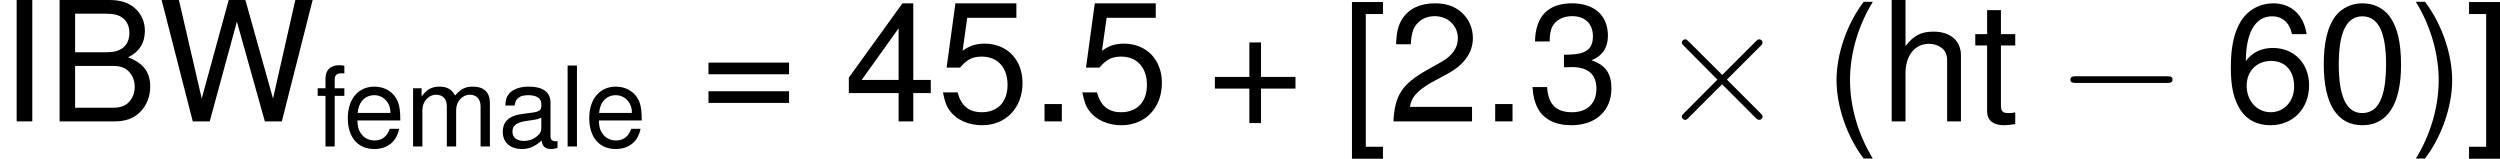
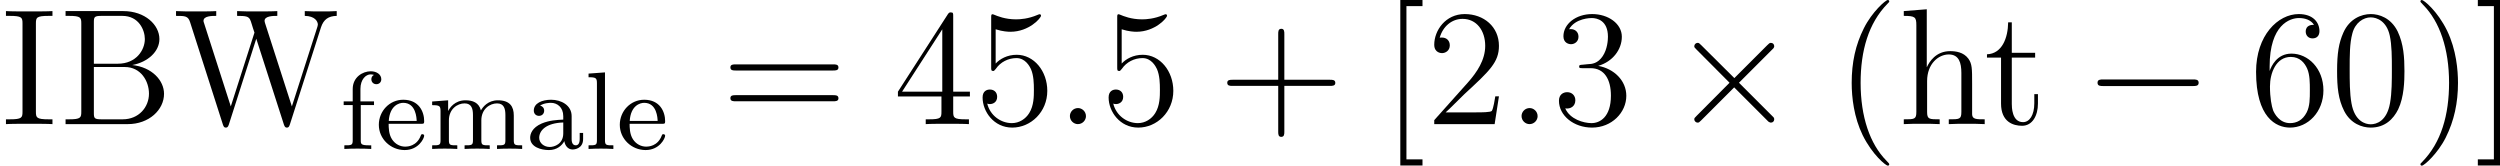
- <svg xmlns="http://www.w3.org/2000/svg" xmlns:xlink="http://www.w3.org/1999/xlink" version="1.1" width="202.07pt" height="12.83pt" viewBox="-.239 -.242 202.07 12.83">
+ <svg xmlns="http://www.w3.org/2000/svg" xmlns:xlink="http://www.w3.org/1999/xlink" version="1.1" width="204.076pt" height="13.523pt" viewBox="-.239 -.241 204.076 13.523">
  <defs>
    <path id="g0-0" d="M7.878-2.75C8.082-2.75 8.297-2.75 8.297-2.989S8.082-3.228 7.878-3.228H1.411C1.207-3.228 .992-3.228 .992-2.989S1.207-2.75 1.411-2.75H7.878Z" />
    <path id="g0-2" d="M4.651-3.324L2.26-5.703C2.116-5.846 2.092-5.87 1.997-5.87C1.877-5.87 1.757-5.762 1.757-5.631C1.757-5.547 1.781-5.523 1.913-5.392L4.304-2.989L1.913-.586C1.781-.454 1.757-.43 1.757-.347C1.757-.215 1.877-.108 1.997-.108C2.092-.108 2.116-.132 2.26-.275L4.639-2.654L7.113-.179C7.137-.167 7.221-.108 7.293-.108C7.436-.108 7.532-.215 7.532-.347C7.532-.371 7.532-.418 7.496-.478C7.484-.502 5.583-2.379 4.985-2.989L7.173-5.177C7.233-5.248 7.412-5.404 7.472-5.475C7.484-5.499 7.532-5.547 7.532-5.631C7.532-5.762 7.436-5.87 7.293-5.87C7.197-5.87 7.149-5.822 7.018-5.691L4.651-3.324Z" />
-     <path id="g2-40" d="M1.874-5.789C1.08-4.748 .58-3.303 .58-2.057C.58-.802 1.08 .643 1.874 1.683H2.311C1.612 .548 1.223-.786 1.223-2.057C1.223-3.319 1.612-4.661 2.311-5.789H1.874Z" />
-     <path id="g2-41" d="M.738 1.683C1.532 .643 2.033-.802 2.033-2.049C2.033-3.303 1.532-4.748 .738-5.789H.302C1-4.653 1.39-3.319 1.39-2.049C1.39-.786 1 .556 .302 1.683H.738Z" />
-     <path id="g2-43" d="M4.24-2.12H2.596V-3.764H2.041V-2.12H.397V-1.564H2.041V.079H2.596V-1.564H4.24V-2.12Z" />
-     <path id="g2-46" d="M1.517-.826H.691V0H1.517V-.826Z" />
-     <path id="g2-48" d="M2.184-5.63C1.66-5.63 1.183-5.399 .889-5.01C.524-4.518 .341-3.764 .341-2.724C.341-.826 .977 .183 2.184 .183C3.375 .183 4.026-.826 4.026-2.676C4.026-3.772 3.851-4.502 3.478-5.01C3.184-5.407 2.716-5.63 2.184-5.63ZM2.184-5.01C2.938-5.01 3.311-4.248 3.311-2.739C3.311-1.143 2.946-.397 2.168-.397C1.429-.397 1.056-1.175 1.056-2.716S1.429-5.01 2.184-5.01Z" />
-     <path id="g2-50" d="M4.018-.691H1.056C1.128-1.151 1.382-1.445 2.072-1.85L2.866-2.279C3.653-2.708 4.058-3.287 4.058-3.978C4.058-4.447 3.867-4.883 3.533-5.185S2.787-5.63 2.255-5.63C1.54-5.63 1.008-5.376 .699-4.899C.5-4.597 .413-4.248 .397-3.676H1.096C1.12-4.058 1.167-4.288 1.263-4.47C1.445-4.812 1.81-5.018 2.231-5.018C2.866-5.018 3.343-4.566 3.343-3.962C3.343-3.518 3.081-3.136 2.581-2.851L1.85-2.438C.675-1.771 .333-1.239 .27 0H4.018V-.691Z" />
-     <path id="g2-51" d="M1.755-2.581H1.842L2.136-2.589C2.906-2.589 3.303-2.239 3.303-1.564C3.303-.858 2.866-.437 2.136-.437C1.374-.437 1-.818 .953-1.636H.254C.286-1.183 .365-.889 .5-.635C.786-.095 1.342 .183 2.112 .183C3.271 .183 4.018-.508 4.018-1.572C4.018-2.287 3.74-2.684 3.065-2.914C3.589-3.121 3.851-3.518 3.851-4.081C3.851-5.05 3.208-5.63 2.136-5.63C1-5.63 .397-5.01 .373-3.811H1.072C1.08-4.153 1.112-4.343 1.199-4.518C1.358-4.828 1.707-5.018 2.144-5.018C2.763-5.018 3.136-4.653 3.136-4.058C3.136-3.66 2.994-3.422 2.684-3.295C2.493-3.216 2.247-3.184 1.755-3.176V-2.581Z" />
-     <path id="g2-52" d="M2.596-1.35V0H3.295V-1.35H4.129V-1.977H3.295V-5.63H2.779L.222-2.088V-1.35H2.596ZM2.596-1.977H.834L2.596-4.439V-1.977Z" />
-     <path id="g2-53" d="M3.78-5.63H.873L.453-2.565H1.096C1.421-2.954 1.691-3.089 2.128-3.089C2.882-3.089 3.359-2.573 3.359-1.739C3.359-.929 2.89-.437 2.128-.437C1.517-.437 1.143-.746 .977-1.382H.278C.373-.921 .453-.699 .619-.492C.937-.064 1.509 .183 2.144 .183C3.279 .183 4.073-.643 4.073-1.834C4.073-2.946 3.335-3.708 2.255-3.708C1.858-3.708 1.54-3.605 1.215-3.367L1.437-4.939H3.78V-5.63Z" />
-     <path id="g2-54" d="M3.954-4.161C3.819-5.082 3.216-5.63 2.358-5.63C1.739-5.63 1.183-5.328 .85-4.828C.5-4.28 .341-3.589 .341-2.565C.341-1.62 .484-1.016 .818-.516C1.12-.064 1.612 .183 2.231 .183C3.303 .183 4.073-.611 4.073-1.715C4.073-2.763 3.359-3.502 2.35-3.502C1.795-3.502 1.358-3.287 1.056-2.874C1.064-4.248 1.509-5.01 2.311-5.01C2.803-5.01 3.144-4.701 3.256-4.161H3.954ZM2.263-2.882C2.938-2.882 3.359-2.414 3.359-1.66C3.359-.953 2.882-.437 2.239-.437C1.588-.437 1.096-.977 1.096-1.699C1.096-2.398 1.572-2.882 2.263-2.882Z" />
-     <path id="g2-61" d="M4.24-2.803H.397V-2.247H4.24V-2.803ZM4.24-1.437H.397V-.881H4.24V-1.437Z" />
-     <path id="g2-66" d="M.627 0H3.24C3.788 0 4.192-.151 4.502-.484C4.788-.786 4.947-1.199 4.947-1.652C4.947-2.35 4.629-2.771 3.891-3.057C4.415-3.303 4.693-3.732 4.693-4.32C4.693-4.74 4.534-5.114 4.232-5.384C3.93-5.661 3.533-5.789 2.978-5.789H.627V0ZM1.366-3.295V-5.137H2.795C3.208-5.137 3.438-5.082 3.637-4.931C3.843-4.772 3.954-4.534 3.954-4.216C3.954-3.907 3.843-3.66 3.637-3.502C3.438-3.351 3.208-3.295 2.795-3.295H1.366ZM1.366-.651V-2.644H3.168C3.526-2.644 3.764-2.557 3.938-2.366C4.113-2.184 4.208-1.93 4.208-1.644C4.208-1.366 4.113-1.112 3.938-.929C3.764-.738 3.526-.651 3.168-.651H1.366Z" />
-     <path id="g2-73" d="M1.54-5.789H.794V0H1.54V-5.789Z" />
-     <path id="g2-87" d="M5.908 0L7.377-5.789H6.551L5.487-1.088L4.169-5.789H3.375L2.088-1.088L1-5.789H.175L1.66 0H2.469L3.764-4.756L5.098 0H5.908Z" />
-     <path id="g2-91" d="M1.985-5.789H.508V1.683H1.985V1.112H1.167V-5.217H1.985V-5.789Z" />
-     <path id="g2-93" d="M.183 1.683H1.66V-5.789H.183V-5.217H1V1.112H.183V1.683Z" />
-     <path id="g2-97" d="M4.248-.389C4.177-.373 4.145-.373 4.105-.373C3.875-.373 3.748-.492 3.748-.699V-3.144C3.748-3.883 3.208-4.28 2.184-4.28C1.58-4.28 1.08-4.105 .802-3.795C.611-3.581 .532-3.343 .516-2.93H1.183C1.239-3.438 1.54-3.668 2.16-3.668C2.755-3.668 3.089-3.446 3.089-3.049V-2.874C3.089-2.596 2.922-2.477 2.398-2.414C1.461-2.295 1.318-2.263 1.064-2.16C.58-1.961 .333-1.588 .333-1.048C.333-.294 .858 .183 1.699 .183C2.223 .183 2.644 0 3.113-.429C3.16-.008 3.367 .183 3.795 .183C3.93 .183 4.034 .167 4.248 .111V-.389ZM3.089-1.31C3.089-1.088 3.025-.953 2.827-.77C2.557-.524 2.231-.397 1.842-.397C1.326-.397 1.024-.643 1.024-1.064C1.024-1.501 1.318-1.723 2.025-1.826C2.724-1.922 2.866-1.953 3.089-2.057V-1.31Z" />
-     <path id="g2-101" d="M4.073-1.858C4.073-2.493 4.026-2.874 3.907-3.184C3.637-3.867 3.001-4.28 2.223-4.28C1.064-4.28 .318-3.391 .318-2.025S1.04 .183 2.207 .183C3.16 .183 3.819-.357 3.986-1.263H3.319C3.136-.715 2.763-.429 2.231-.429C1.81-.429 1.453-.619 1.231-.969C1.072-1.207 1.016-1.445 1.008-1.858H4.073ZM1.024-2.398C1.08-3.168 1.548-3.668 2.215-3.668C2.866-3.668 3.367-3.128 3.367-2.446C3.367-2.43 3.367-2.414 3.359-2.398H1.024Z" />
-     <path id="g2-102" d="M2.049-4.161H1.358V-4.812C1.358-5.09 1.517-5.233 1.818-5.233C1.874-5.233 1.898-5.233 2.049-5.225V-5.773C1.898-5.804 1.81-5.812 1.675-5.812C1.064-5.812 .699-5.463 .699-4.867V-4.161H.143V-3.621H.699V0H1.358V-3.621H2.049V-4.161Z" />
-     <path id="g2-104" d="M.556-5.789V0H1.215V-2.295C1.215-3.144 1.66-3.7 2.342-3.7C2.557-3.7 2.771-3.629 2.93-3.51C3.121-3.375 3.2-3.176 3.2-2.882V0H3.859V-3.144C3.859-3.843 3.359-4.28 2.549-4.28C1.961-4.28 1.604-4.097 1.215-3.589V-5.789H.556Z" />
-     <path id="g2-108" d="M1.207-5.789H.54V0H1.207V-5.789Z" />
-     <path id="g2-109" d="M.556-4.161V0H1.223V-2.612C1.223-3.216 1.66-3.7 2.199-3.7C2.692-3.7 2.97-3.398 2.97-2.866V0H3.637V-2.612C3.637-3.216 4.073-3.7 4.613-3.7C5.098-3.7 5.384-3.391 5.384-2.866V0H6.051V-3.121C6.051-3.867 5.622-4.28 4.844-4.28C4.288-4.28 3.954-4.113 3.565-3.645C3.319-4.089 2.986-4.28 2.446-4.28C1.89-4.28 1.525-4.073 1.167-3.573V-4.161H.556Z" />
-     <path id="g2-116" d="M2.017-4.161H1.334V-5.304H.675V-4.161H.111V-3.621H.675V-.476C.675-.056 .961 .183 1.477 .183C1.636 .183 1.795 .167 2.017 .127V-.429C1.93-.405 1.826-.397 1.699-.397C1.413-.397 1.334-.476 1.334-.77V-3.621H2.017V-4.161Z" />
-     <use id="g4-40" xlink:href="#g2-40" transform="scale(1.5)" />
-     <use id="g4-41" xlink:href="#g2-41" transform="scale(1.5)" />
-     <use id="g4-43" xlink:href="#g2-43" transform="scale(1.5)" />
-     <use id="g4-46" xlink:href="#g2-46" transform="scale(1.5)" />
-     <use id="g4-48" xlink:href="#g2-48" transform="scale(1.5)" />
-     <use id="g4-50" xlink:href="#g2-50" transform="scale(1.5)" />
-     <use id="g4-51" xlink:href="#g2-51" transform="scale(1.5)" />
-     <use id="g4-52" xlink:href="#g2-52" transform="scale(1.5)" />
-     <use id="g4-53" xlink:href="#g2-53" transform="scale(1.5)" />
-     <use id="g4-54" xlink:href="#g2-54" transform="scale(1.5)" />
-     <use id="g4-61" xlink:href="#g2-61" transform="scale(1.5)" />
-     <use id="g4-66" xlink:href="#g2-66" transform="scale(1.5)" />
-     <use id="g4-73" xlink:href="#g2-73" transform="scale(1.5)" />
-     <use id="g4-87" xlink:href="#g2-87" transform="scale(1.5)" />
-     <use id="g4-91" xlink:href="#g2-91" transform="scale(1.5)" />
-     <use id="g4-93" xlink:href="#g2-93" transform="scale(1.5)" />
-     <use id="g4-104" xlink:href="#g2-104" transform="scale(1.5)" />
-     <use id="g4-116" xlink:href="#g2-116" transform="scale(1.5)" />
+     <path id="g1-58" d="M2.2-.574C2.2-.921 1.913-1.16 1.626-1.16C1.279-1.16 1.04-.873 1.04-.586C1.04-.239 1.327 0 1.614 0C1.961 0 2.2-.287 2.2-.574Z" />
+     <path id="g2-97" d="M3.347-2.375C3.347-3.156 2.59-3.555 1.865-3.555C1.203-3.555 .614-3.3 .614-2.774C.614-2.534 .781-2.391 .988-2.391C1.211-2.391 1.363-2.55 1.363-2.766C1.363-2.957 1.243-3.092 1.068-3.132C1.363-3.332 1.793-3.332 1.849-3.332C2.295-3.332 2.742-3.021 2.742-2.367V-2.12C2.279-2.096 1.745-2.072 1.188-1.841C.486-1.538 .351-1.076 .351-.813C.351-.128 1.156 .08 1.706 .08C2.287 .08 2.646-.247 2.821-.566C2.861-.263 3.068 .04 3.419 .04C3.499 .04 4.176 .008 4.176-.717V-1.156H3.929V-.717C3.929-.391 3.81-.263 3.642-.263C3.347-.263 3.347-.63 3.347-.717V-2.375ZM2.742-1.124C2.742-.351 2.088-.143 1.769-.143C1.355-.143 1.004-.422 1.004-.805C1.004-1.331 1.498-1.873 2.742-1.913V-1.124Z" />
+     <path id="g2-101" d="M3.292-1.817C3.467-1.817 3.515-1.817 3.515-2C3.515-2.71 3.124-3.555 2-3.555C1.012-3.555 .239-2.734 .239-1.745C.239-.717 1.1 .08 2.104 .08C3.116 .08 3.515-.773 3.515-.956C3.515-.988 3.491-1.068 3.387-1.068C3.3-1.068 3.284-1.012 3.268-.964C2.981-.191 2.295-.167 2.152-.167C1.793-.167 1.427-.335 1.188-.701S.948-1.578 .948-1.817H3.292ZM.956-2.024C1.028-3.14 1.706-3.332 2-3.332C2.933-3.332 2.965-2.208 2.973-2.024H.956Z" />
+     <path id="g2-102" d="M1.522-3.172H2.479V-3.435H1.498V-4.336C1.498-5.029 1.889-5.388 2.24-5.388C2.367-5.388 2.439-5.356 2.471-5.348C2.327-5.276 2.287-5.141 2.287-5.037C2.287-4.83 2.439-4.678 2.646-4.678C2.861-4.678 3.005-4.83 3.005-5.037C3.005-5.38 2.67-5.611 2.248-5.611C1.65-5.611 .94-5.181 .94-4.328V-3.435H.287V-3.172H.94V-.622C.94-.263 .845-.263 .335-.263V0C.646-.024 1.084-.024 1.275-.024C1.745-.024 1.761-.024 2.279 0V-.263H2.12C1.538-.263 1.522-.351 1.522-.638V-3.172Z" />
+     <path id="g2-108" d="M1.522-5.531L.335-5.444V-5.181C.877-5.181 .94-5.125 .94-4.734V-.622C.94-.263 .845-.263 .335-.263V0C.646-.024 1.092-.024 1.227-.024C1.387-.024 1.817-.024 2.128 0V-.263C1.618-.263 1.522-.263 1.522-.622V-5.531Z" />
+     <path id="g2-109" d="M6.225-2.415C6.225-3.061 5.946-3.515 5.077-3.515C4.344-3.515 3.977-3.013 3.85-2.782C3.706-3.355 3.252-3.515 2.734-3.515C1.961-3.515 1.594-2.965 1.49-2.75H1.482V-3.515L.327-3.427V-3.164C.869-3.164 .933-3.108 .933-2.718V-.622C.933-.263 .837-.263 .327-.263V0C.669-.024 1.02-.024 1.235-.024C1.467-.024 1.801-.024 2.144 0V-.263C1.634-.263 1.538-.263 1.538-.622V-2.064C1.538-2.901 2.168-3.292 2.67-3.292C3.188-3.292 3.276-2.885 3.276-2.447V-.622C3.276-.263 3.18-.263 2.67-.263V0C3.013-.024 3.363-.024 3.579-.024C3.81-.024 4.144-.024 4.487 0V-.263C3.977-.263 3.881-.263 3.881-.622V-2.064C3.881-2.901 4.511-3.292 5.013-3.292C5.531-3.292 5.619-2.885 5.619-2.447V-.622C5.619-.263 5.523-.263 5.013-.263V0C5.356-.024 5.707-.024 5.922-.024C6.153-.024 6.488-.024 6.83 0V-.263C6.32-.263 6.225-.263 6.225-.622V-2.415Z" />
+     <path id="g3-40" d="M3.885 2.905C3.885 2.869 3.885 2.845 3.682 2.642C2.487 1.435 1.817-.538 1.817-2.977C1.817-5.296 2.379-7.293 3.766-8.703C3.885-8.811 3.885-8.835 3.885-8.871C3.885-8.942 3.826-8.966 3.778-8.966C3.622-8.966 2.642-8.106 2.056-6.934C1.447-5.727 1.172-4.447 1.172-2.977C1.172-1.913 1.339-.49 1.961 .789C2.666 2.224 3.646 3.001 3.778 3.001C3.826 3.001 3.885 2.977 3.885 2.905Z" />
+     <path id="g3-41" d="M3.371-2.977C3.371-3.885 3.252-5.368 2.582-6.755C1.877-8.189 .897-8.966 .765-8.966C.717-8.966 .658-8.942 .658-8.871C.658-8.835 .658-8.811 .861-8.608C2.056-7.4 2.726-5.428 2.726-2.989C2.726-.669 2.164 1.327 .777 2.738C.658 2.845 .658 2.869 .658 2.905C.658 2.977 .717 3.001 .765 3.001C.921 3.001 1.901 2.14 2.487 .968C3.096-.251 3.371-1.542 3.371-2.977Z" />
+     <path id="g3-43" d="M4.77-2.762H8.07C8.237-2.762 8.452-2.762 8.452-2.977C8.452-3.204 8.249-3.204 8.07-3.204H4.77V-6.504C4.77-6.671 4.77-6.886 4.555-6.886C4.328-6.886 4.328-6.683 4.328-6.504V-3.204H1.028C.861-3.204 .646-3.204 .646-2.989C.646-2.762 .849-2.762 1.028-2.762H4.328V.538C4.328 .705 4.328 .921 4.543 .921C4.77 .921 4.77 .717 4.77 .538V-2.762Z" />
+     <path id="g3-48" d="M5.356-3.826C5.356-4.818 5.296-5.786 4.866-6.695C4.376-7.687 3.515-7.95 2.929-7.95C2.236-7.95 1.387-7.603 .944-6.611C.61-5.858 .49-5.117 .49-3.826C.49-2.666 .574-1.793 1.004-.944C1.47-.036 2.295 .251 2.917 .251C3.957 .251 4.555-.371 4.902-1.064C5.332-1.961 5.356-3.132 5.356-3.826ZM2.917 .012C2.534 .012 1.757-.203 1.53-1.506C1.399-2.224 1.399-3.132 1.399-3.969C1.399-4.949 1.399-5.834 1.59-6.539C1.793-7.34 2.403-7.711 2.917-7.711C3.371-7.711 4.065-7.436 4.292-6.408C4.447-5.727 4.447-4.782 4.447-3.969C4.447-3.168 4.447-2.26 4.316-1.53C4.089-.215 3.335 .012 2.917 .012Z" />
+     <path id="g3-50" d="M5.26-2.008H4.997C4.961-1.805 4.866-1.148 4.746-.956C4.663-.849 3.981-.849 3.622-.849H1.411C1.733-1.124 2.463-1.889 2.774-2.176C4.591-3.85 5.26-4.471 5.26-5.655C5.26-7.03 4.172-7.95 2.786-7.95S.586-6.767 .586-5.738C.586-5.129 1.112-5.129 1.148-5.129C1.399-5.129 1.71-5.308 1.71-5.691C1.71-6.025 1.482-6.253 1.148-6.253C1.04-6.253 1.016-6.253 .98-6.241C1.207-7.054 1.853-7.603 2.63-7.603C3.646-7.603 4.268-6.755 4.268-5.655C4.268-4.639 3.682-3.754 3.001-2.989L.586-.287V0H4.949L5.26-2.008Z" />
+     <path id="g3-51" d="M2.2-4.292C1.997-4.28 1.949-4.268 1.949-4.16C1.949-4.041 2.008-4.041 2.224-4.041H2.774C3.79-4.041 4.244-3.204 4.244-2.056C4.244-.49 3.431-.072 2.845-.072C2.271-.072 1.291-.347 .944-1.136C1.327-1.076 1.674-1.291 1.674-1.722C1.674-2.068 1.423-2.307 1.088-2.307C.801-2.307 .49-2.14 .49-1.686C.49-.622 1.554 .251 2.881 .251C4.304 .251 5.356-.837 5.356-2.044C5.356-3.144 4.471-4.005 3.324-4.208C4.364-4.507 5.033-5.38 5.033-6.312C5.033-7.257 4.053-7.95 2.893-7.95C1.698-7.95 .813-7.221 .813-6.348C.813-5.87 1.184-5.774 1.363-5.774C1.614-5.774 1.901-5.954 1.901-6.312C1.901-6.695 1.614-6.862 1.351-6.862C1.279-6.862 1.255-6.862 1.219-6.85C1.674-7.663 2.798-7.663 2.857-7.663C3.252-7.663 4.029-7.484 4.029-6.312C4.029-6.085 3.993-5.416 3.646-4.902C3.288-4.376 2.881-4.34 2.558-4.328L2.2-4.292Z" />
+     <path id="g3-52" d="M4.316-7.783C4.316-8.01 4.316-8.07 4.148-8.07C4.053-8.07 4.017-8.07 3.921-7.926L.323-2.343V-1.997H3.467V-.909C3.467-.466 3.443-.347 2.57-.347H2.331V0C2.606-.024 3.551-.024 3.885-.024S5.177-.024 5.452 0V-.347H5.212C4.352-.347 4.316-.466 4.316-.909V-1.997H5.523V-2.343H4.316V-7.783ZM3.527-6.85V-2.343H.622L3.527-6.85Z" />
+     <path id="g3-53" d="M1.53-6.85C2.044-6.683 2.463-6.671 2.594-6.671C3.945-6.671 4.806-7.663 4.806-7.831C4.806-7.878 4.782-7.938 4.71-7.938C4.686-7.938 4.663-7.938 4.555-7.89C3.885-7.603 3.312-7.568 3.001-7.568C2.212-7.568 1.65-7.807 1.423-7.902C1.339-7.938 1.315-7.938 1.303-7.938C1.207-7.938 1.207-7.867 1.207-7.675V-4.125C1.207-3.909 1.207-3.838 1.351-3.838C1.411-3.838 1.423-3.85 1.542-3.993C1.877-4.483 2.439-4.77 3.037-4.77C3.67-4.77 3.981-4.184 4.077-3.981C4.28-3.515 4.292-2.929 4.292-2.475S4.292-1.339 3.957-.801C3.694-.371 3.228-.072 2.702-.072C1.913-.072 1.136-.61 .921-1.482C.98-1.459 1.052-1.447 1.112-1.447C1.315-1.447 1.638-1.566 1.638-1.973C1.638-2.307 1.411-2.499 1.112-2.499C.897-2.499 .586-2.391 .586-1.925C.586-.909 1.399 .251 2.726 .251C4.077 .251 5.26-.885 5.26-2.403C5.26-3.826 4.304-5.009 3.049-5.009C2.367-5.009 1.841-4.71 1.53-4.376V-6.85Z" />
+     <path id="g3-54" d="M1.47-4.16C1.47-7.185 2.941-7.663 3.587-7.663C4.017-7.663 4.447-7.532 4.674-7.173C4.531-7.173 4.077-7.173 4.077-6.683C4.077-6.42 4.256-6.193 4.567-6.193C4.866-6.193 5.069-6.372 5.069-6.719C5.069-7.34 4.615-7.95 3.575-7.95C2.068-7.95 .49-6.408 .49-3.778C.49-.49 1.925 .251 2.941 .251C4.244 .251 5.356-.885 5.356-2.439C5.356-4.029 4.244-5.093 3.049-5.093C1.985-5.093 1.59-4.172 1.47-3.838V-4.16ZM2.941-.072C2.188-.072 1.829-.741 1.722-.992C1.614-1.303 1.494-1.889 1.494-2.726C1.494-3.67 1.925-4.854 3.001-4.854C3.658-4.854 4.005-4.411 4.184-4.005C4.376-3.563 4.376-2.965 4.376-2.451C4.376-1.841 4.376-1.303 4.148-.849C3.85-.275 3.419-.072 2.941-.072Z" />
+     <path id="g3-61" d="M8.07-3.873C8.237-3.873 8.452-3.873 8.452-4.089C8.452-4.316 8.249-4.316 8.07-4.316H1.028C.861-4.316 .646-4.316 .646-4.101C.646-3.873 .849-3.873 1.028-3.873H8.07ZM8.07-1.65C8.237-1.65 8.452-1.65 8.452-1.865C8.452-2.092 8.249-2.092 8.07-2.092H1.028C.861-2.092 .646-2.092 .646-1.877C.646-1.65 .849-1.65 1.028-1.65H8.07Z" />
+     <path id="g3-66" d="M.514-8.165V-7.819H.753C1.614-7.819 1.65-7.699 1.65-7.257V-.909C1.65-.466 1.614-.347 .753-.347H.514V0H5.009C6.551 0 7.627-1.04 7.627-2.188C7.627-3.156 6.755-4.113 5.332-4.268C6.468-4.483 7.293-5.248 7.293-6.145C7.293-7.173 6.253-8.165 4.686-8.165H.514ZM2.558-4.364V-7.34C2.558-7.735 2.582-7.819 3.108-7.819H4.615C5.81-7.819 6.241-6.791 6.241-6.145C6.241-5.356 5.619-4.364 4.292-4.364H2.558ZM3.108-.347C2.582-.347 2.558-.43 2.558-.825V-4.125H4.794C5.942-4.125 6.539-3.12 6.539-2.2C6.539-1.231 5.81-.347 4.639-.347H3.108Z" />
+     <path id="g3-73" d="M2.594-7.257C2.594-7.699 2.63-7.819 3.527-7.819H3.79V-8.165C3.503-8.141 2.475-8.141 2.116-8.141S.717-8.141 .43-8.165V-7.819H.693C1.59-7.819 1.626-7.699 1.626-7.257V-.909C1.626-.466 1.59-.347 .693-.347H.43V0C.717-.024 1.745-.024 2.104-.024S3.503-.024 3.79 0V-.347H3.527C2.63-.347 2.594-.466 2.594-.909V-7.257Z" />
+     <path id="g3-87" d="M10.676-6.994C10.867-7.568 11.214-7.807 11.812-7.819V-8.165C11.298-8.141 11.274-8.141 10.748-8.141C10.437-8.141 9.791-8.141 9.504-8.165V-7.819C10.234-7.807 10.449-7.424 10.449-7.185C10.449-7.125 10.413-7.03 10.389-6.946L8.572-1.279L6.635-7.293C6.623-7.329 6.599-7.424 6.599-7.46C6.599-7.819 7.233-7.819 7.52-7.819V-8.165C7.233-8.141 6.348-8.141 6.001-8.141S4.926-8.141 4.615-8.165V-7.819C5.248-7.819 5.416-7.783 5.547-7.568C5.631-7.412 5.715-7.042 5.87-6.611L4.16-1.279L2.248-7.233C2.188-7.4 2.188-7.424 2.188-7.46C2.188-7.819 2.798-7.819 3.108-7.819V-8.165C2.833-8.141 1.925-8.141 1.59-8.141C1.243-8.141 .514-8.141 .203-8.165V-7.819C.849-7.819 1.076-7.819 1.219-7.364L3.587 .024C3.646 .203 3.694 .251 3.802 .251C3.897 .251 3.957 .215 4.017 .036L6.001-6.169L7.998 .036C8.058 .215 8.118 .251 8.213 .251C8.321 .251 8.369 .203 8.428 .024L10.676-6.994Z" />
+     <path id="g3-91" d="M2.989 2.989V2.546H1.829V-8.524H2.989V-8.966H1.387V2.989H2.989Z" />
+     <path id="g3-93" d="M1.853-8.966H.251V-8.524H1.411V2.546H.251V2.989H1.853V-8.966Z" />
+     <path id="g3-104" d="M5.32-2.905C5.32-4.017 5.32-4.352 5.045-4.734C4.698-5.2 4.136-5.272 3.73-5.272C2.702-5.272 2.224-4.495 2.056-4.125H2.044V-8.297L.383-8.165V-7.819C1.196-7.819 1.291-7.735 1.291-7.149V-.885C1.291-.347 1.16-.347 .383-.347V0C.693-.024 1.339-.024 1.674-.024C2.02-.024 2.666-.024 2.977 0V-.347C2.212-.347 2.068-.347 2.068-.885V-3.108C2.068-4.364 2.893-5.033 3.634-5.033S4.543-4.423 4.543-3.694V-.885C4.543-.347 4.411-.347 3.634-.347V0C3.945-.024 4.591-.024 4.926-.024C5.272-.024 5.918-.024 6.229 0V-.347C5.631-.347 5.332-.347 5.32-.705V-2.905Z" />
+     <path id="g3-116" d="M2.008-4.806H3.694V-5.153H2.008V-7.352H1.745C1.733-6.229 1.303-5.081 .215-5.045V-4.806H1.231V-1.482C1.231-.155 2.116 .12 2.75 .12C3.503 .12 3.897-.622 3.897-1.482V-2.164H3.634V-1.506C3.634-.646 3.288-.143 2.821-.143C2.008-.143 2.008-1.255 2.008-1.459V-4.806Z" />
  </defs>
-   <g id="page1" transform="matrix(1.13 0 0 1.13 -63.98604 -64.73169)">
-     <use x="56.413" y="65.753" xlink:href="#g4-73" />
-     <use x="59.737" y="65.753" xlink:href="#g4-66" />
-     <use x="67.711" y="65.753" xlink:href="#g4-87" />
-     <use x="78.996" y="67.547" xlink:href="#g2-102" />
-     <use x="80.973" y="67.547" xlink:href="#g2-101" />
-     <use x="85.404" y="67.547" xlink:href="#g2-109" />
-     <use x="92.043" y="67.547" xlink:href="#g2-97" />
-     <use x="96.475" y="67.547" xlink:href="#g2-108" />
-     <use x="98.244" y="67.547" xlink:href="#g2-101" />
-     <use x="106.494" y="65.753" xlink:href="#g4-61" />
-     <use x="116.797" y="65.753" xlink:href="#g4-52" />
-     <use x="123.444" y="65.753" xlink:href="#g4-53" />
-     <use x="130.091" y="65.753" xlink:href="#g4-46" />
-     <use x="133.414" y="65.753" xlink:href="#g4-53" />
-     <use x="142.718" y="65.753" xlink:href="#g4-43" />
-     <use x="152.356" y="65.9" xlink:href="#g4-91" />
-     <use x="155.68" y="65.753" xlink:href="#g4-50" />
-     <use x="162.327" y="65.753" xlink:href="#g4-46" />
-     <use x="165.65" y="65.753" xlink:href="#g4-51" />
-     <use x="174.954" y="65.753" xlink:href="#g0-2" />
-     <use x="186.909" y="65.885" xlink:href="#g4-40" />
-     <use x="190.89" y="65.753" xlink:href="#g4-104" />
-     <use x="197.537" y="65.753" xlink:href="#g4-116" />
-     <use x="203.517" y="65.753" xlink:href="#g0-0" />
-     <use x="215.472" y="65.753" xlink:href="#g4-54" />
-     <use x="222.119" y="65.753" xlink:href="#g4-48" />
-     <use x="228.766" y="65.885" xlink:href="#g4-41" />
-     <use x="232.747" y="65.9" xlink:href="#g4-93" />
+   <g id="page1" transform="matrix(1.13 0 0 1.13 -63.98604 -64.41)">
+     <use x="56.413" y="65.753" xlink:href="#g3-73" />
+     <use x="60.636" y="65.753" xlink:href="#g3-66" />
+     <use x="68.926" y="65.753" xlink:href="#g3-87" />
+     <use x="80.953" y="67.547" xlink:href="#g2-102" />
+     <use x="83.541" y="67.547" xlink:href="#g2-101" />
+     <use x="87.304" y="67.547" xlink:href="#g2-109" />
+     <use x="94.361" y="67.547" xlink:href="#g2-97" />
+     <use x="98.595" y="67.547" xlink:href="#g2-108" />
+     <use x="100.948" y="67.547" xlink:href="#g2-101" />
+     <use x="108.53" y="65.753" xlink:href="#g3-61" />
+     <use x="120.956" y="65.753" xlink:href="#g3-52" />
+     <use x="126.809" y="65.753" xlink:href="#g3-53" />
+     <use x="132.662" y="65.753" xlink:href="#g1-58" />
+     <use x="135.913" y="65.753" xlink:href="#g3-53" />
+     <use x="144.423" y="65.753" xlink:href="#g3-43" />
+     <use x="156.184" y="65.753" xlink:href="#g3-91" />
+     <use x="159.436" y="65.753" xlink:href="#g3-50" />
+     <use x="165.289" y="65.753" xlink:href="#g1-58" />
+     <use x="168.541" y="65.753" xlink:href="#g3-51" />
+     <use x="177.05" y="65.753" xlink:href="#g0-2" />
+     <use x="189.006" y="65.753" xlink:href="#g3-40" />
+     <use x="193.558" y="65.753" xlink:href="#g3-104" />
+     <use x="199.736" y="65.753" xlink:href="#g3-116" />
+     <use x="206.945" y="65.753" xlink:href="#g0-0" />
+     <use x="218.9" y="65.753" xlink:href="#g3-54" />
+     <use x="224.753" y="65.753" xlink:href="#g3-48" />
+     <use x="230.606" y="65.753" xlink:href="#g3-41" />
+     <use x="235.159" y="65.753" xlink:href="#g3-93" />
  </g>
</svg>
